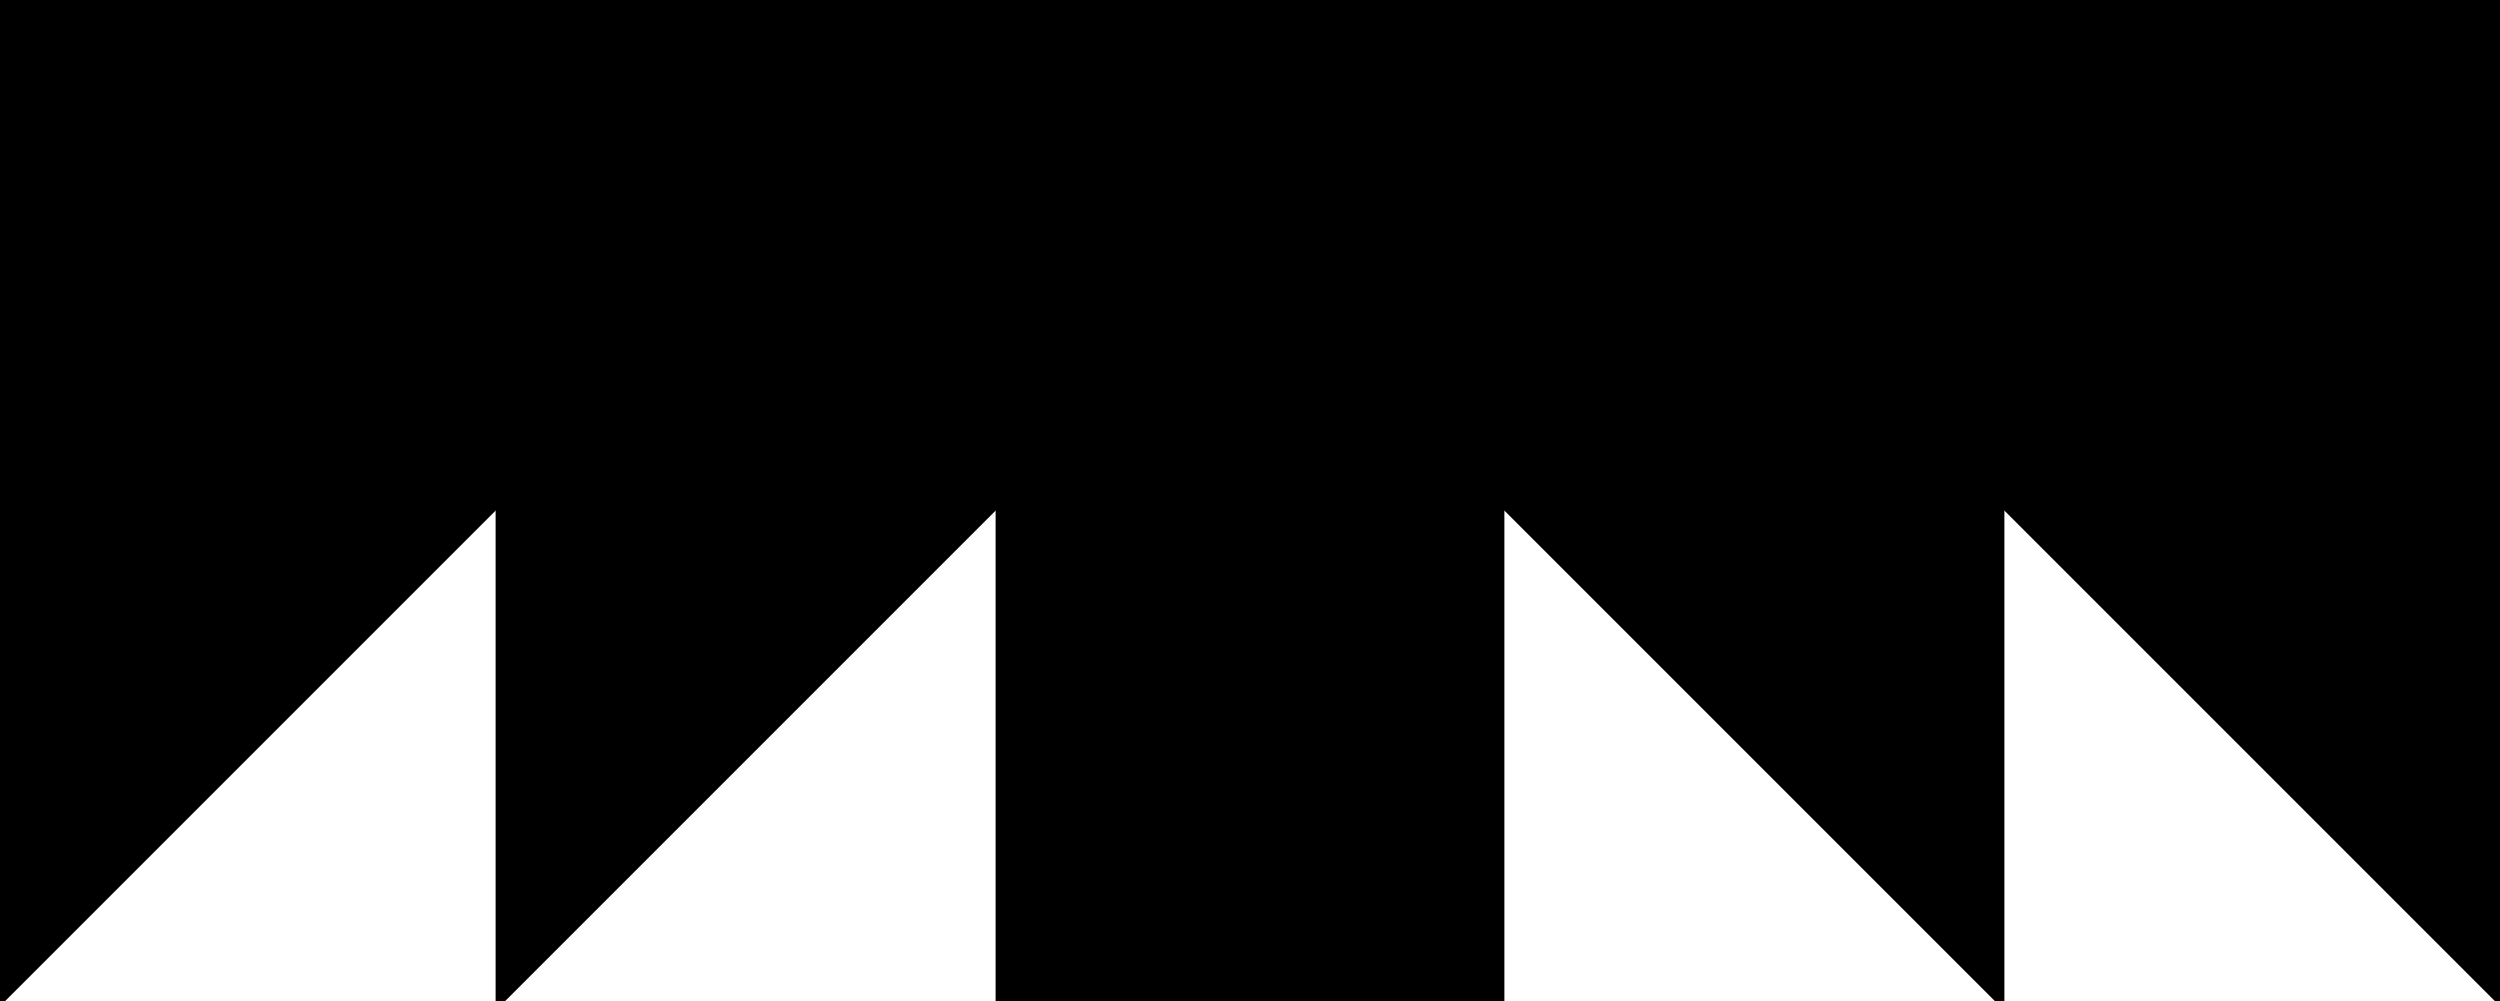
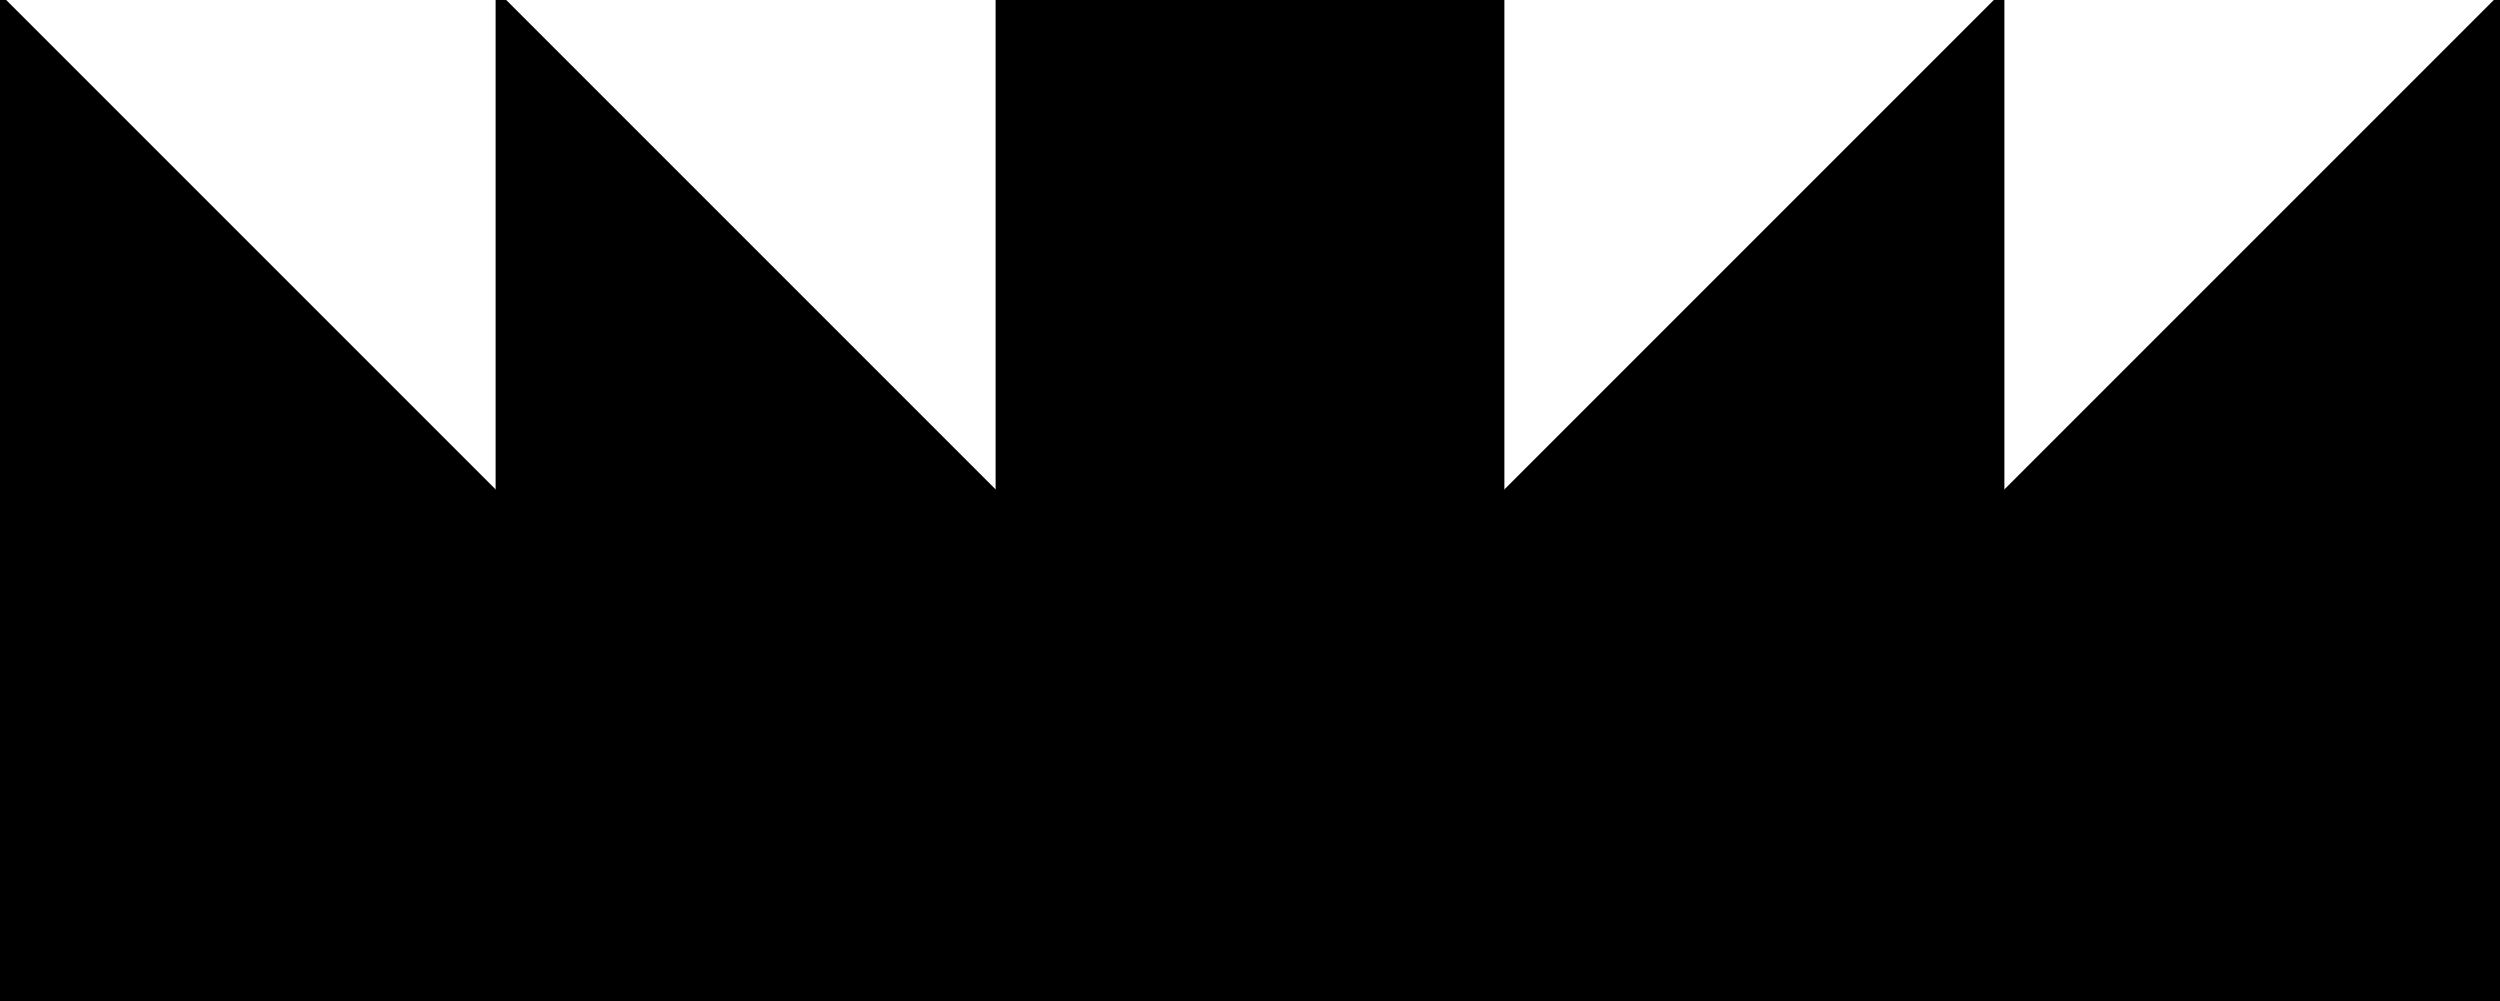
- <svg xmlns="http://www.w3.org/2000/svg" viewBox="0 0 285 114" height="100%" width="100%">
-   <g transform="matrix(-1 0 0 -1 285 114)">
-     <defs />
-     <polygon fill="black" id="1" points="114.0,57.0 171.0,57.0 171.0,0.0 114.0,0.0" stroke="black" strokewidth="1" />
-     <polygon fill="black" id="2" points="114.0,57.0 57.0,0.0 57.0,57.0 114.0,114.0" stroke="black" strokewidth="1" />
-     <polygon fill="black" id="3" points="171.0,57.0 228.0,57.0 228.0,0.0" stroke="black" strokewidth="1" />
-     <polygon fill="black" id="4" points="171.0,114.0 114.0,114.0 114.0,57.0" stroke="black" strokewidth="1" />
-     <polygon fill="black" id="5" points="171.0,114.0 114.0,57.0 228.0,57.0" stroke="black" strokewidth="1" />
-     <polygon fill="black" id="6" points="0.0,114.0 114.0,114.0 0.0,0.0" stroke="black" strokewidth="1" />
-     <polygon fill="black" id="7" points="285.0,114.0 171.0,114.0 285.0,0.0" stroke="black" strokewidth="1" />
-   </g>
+ <svg xmlns="http://www.w3.org/2000/svg" baseProfile="full" height="100%" version="1.1" viewBox="0 0 285.0 114.0" width="100%">
+   <defs />
+   <polygon fill="black" id="1" points="114.0,57.0 171.0,57.0 171.0,0.0 114.0,0.0" stroke="black" strokewidth="1" />
+   <polygon fill="black" id="2" points="114.0,57.0 57.0,0.0 57.0,57.0 114.0,114.0" stroke="black" strokewidth="1" />
+   <polygon fill="black" id="3" points="171.0,57.0 228.0,57.0 228.0,0.0" stroke="black" strokewidth="1" />
+   <polygon fill="black" id="4" points="171.0,114.0 114.0,114.0 114.0,57.0" stroke="black" strokewidth="1" />
+   <polygon fill="black" id="5" points="171.0,114.0 114.0,57.0 228.0,57.0" stroke="black" strokewidth="1" />
+   <polygon fill="black" id="6" points="0.0,114.0 114.0,114.0 0.0,0.0" stroke="black" strokewidth="1" />
+   <polygon fill="black" id="7" points="285.0,114.0 171.0,114.0 285.0,0.0" stroke="black" strokewidth="1" />
</svg>
